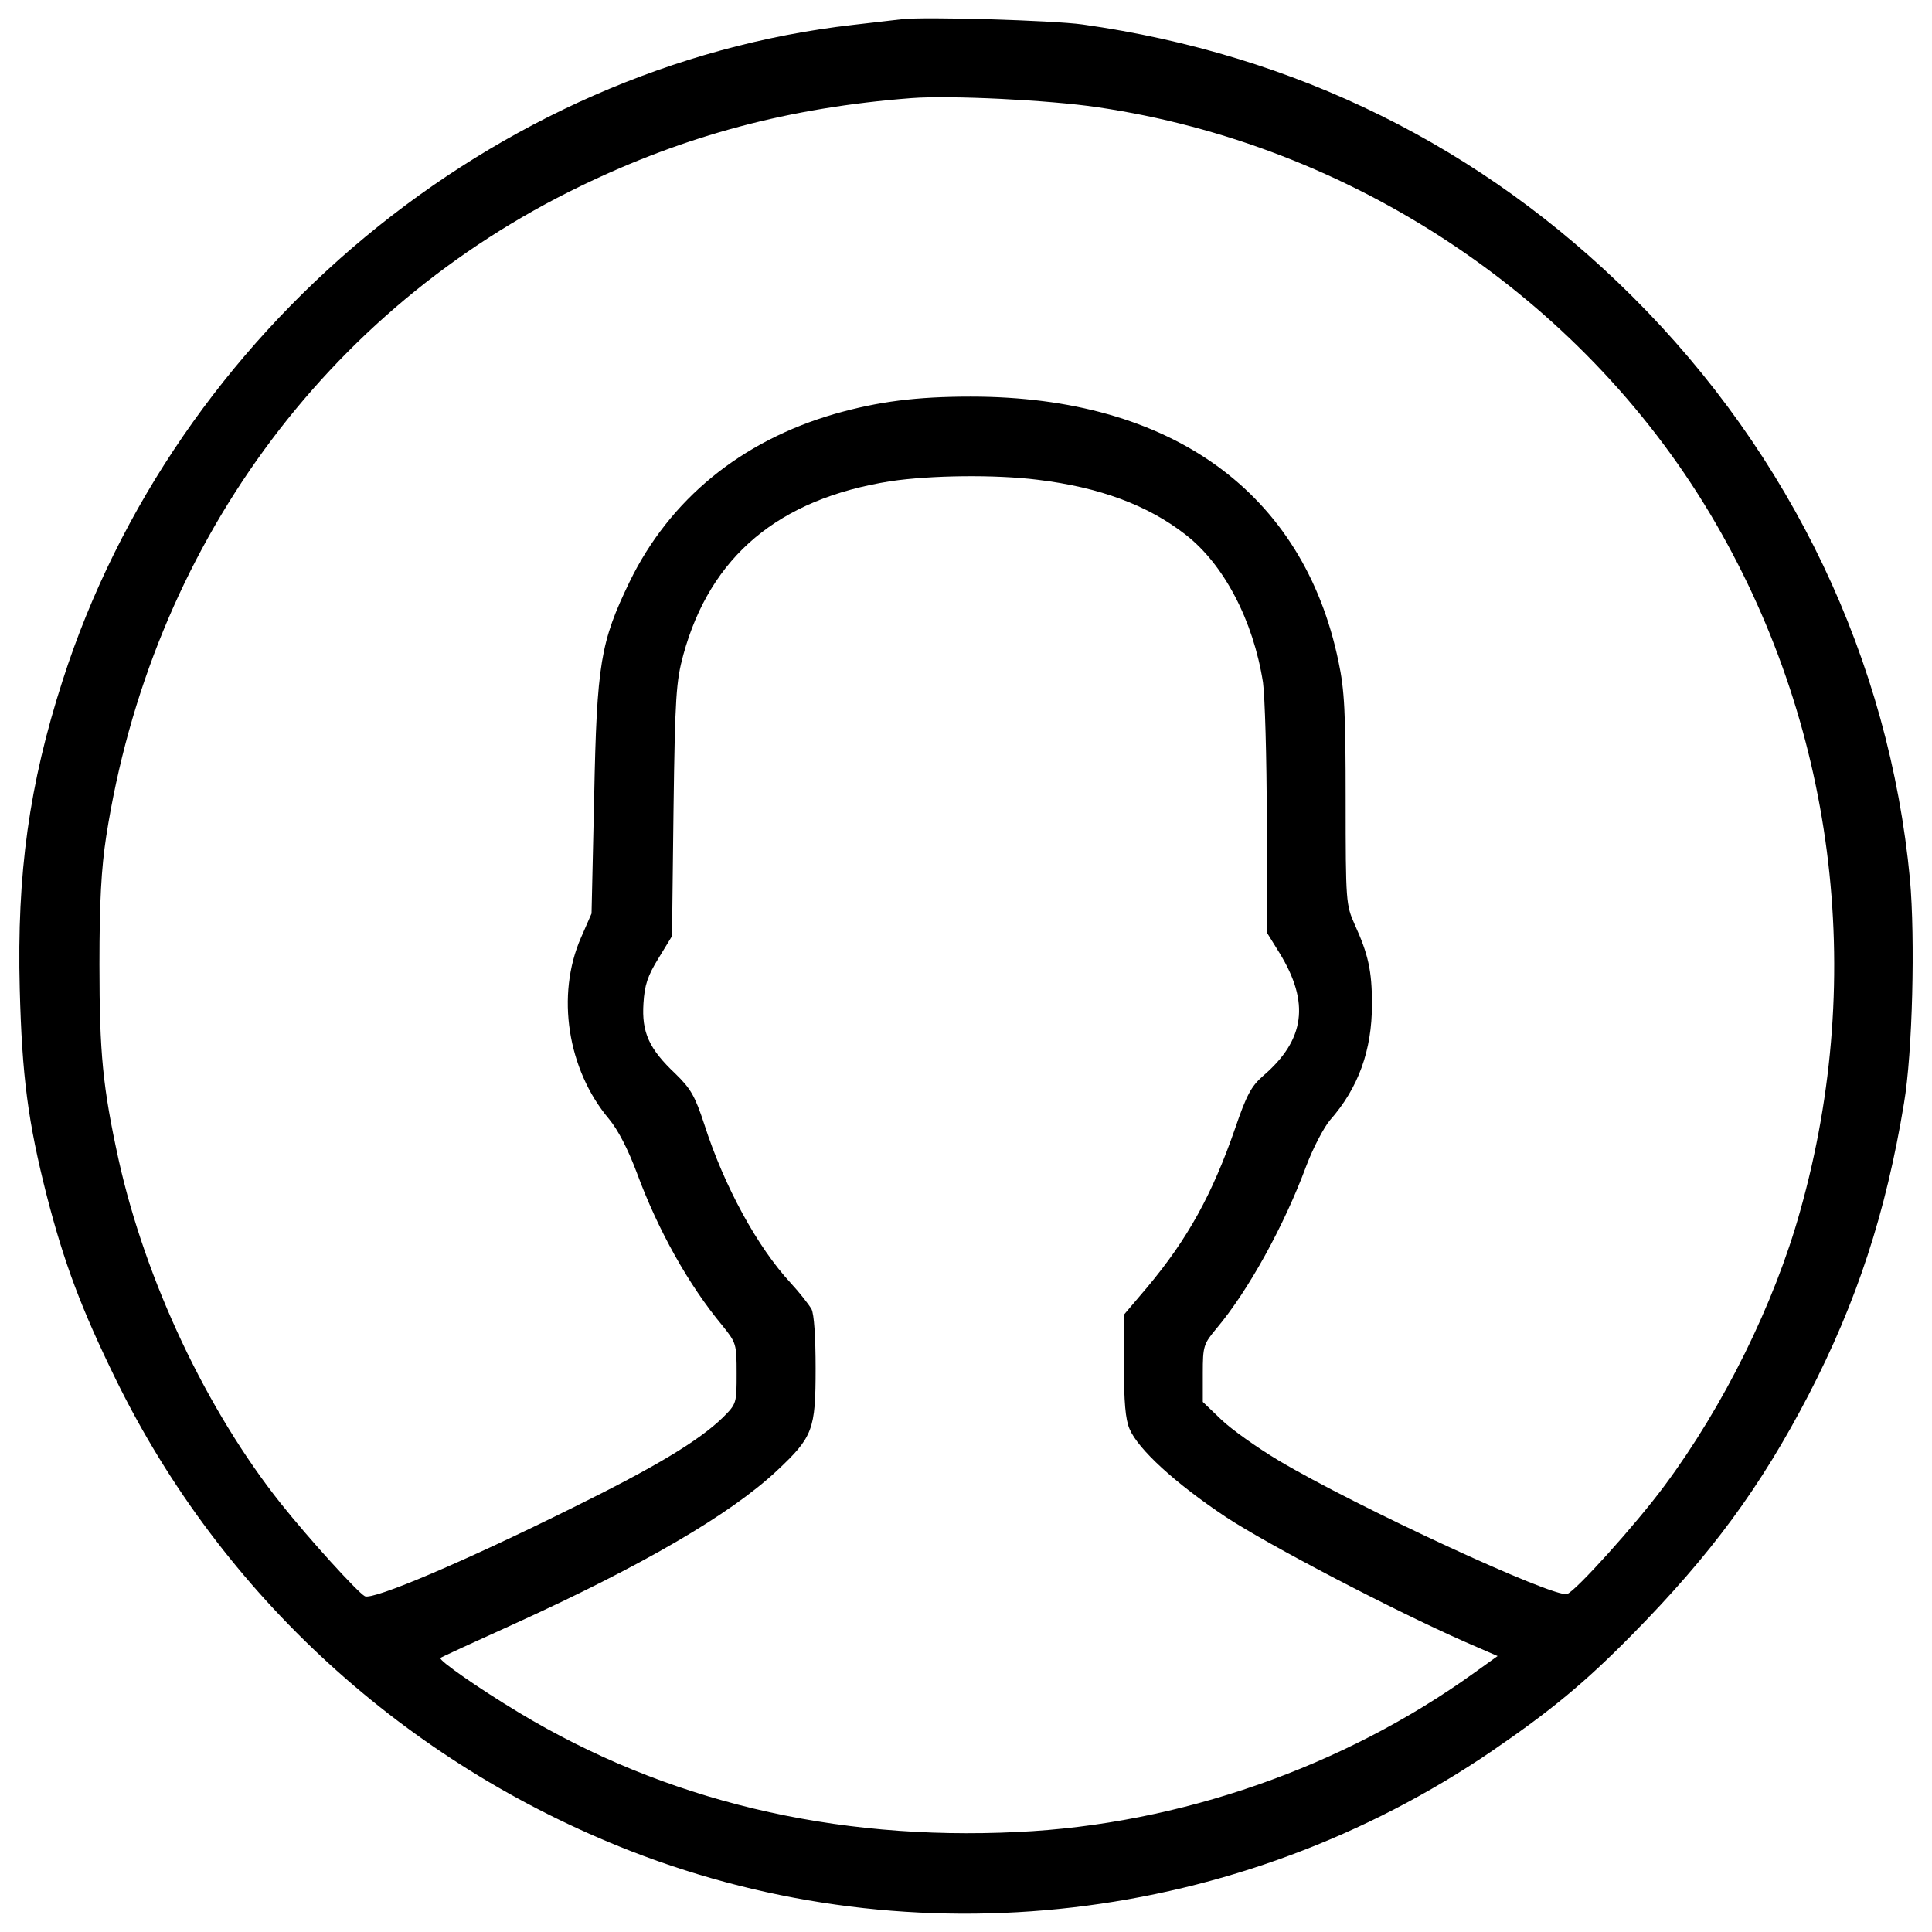
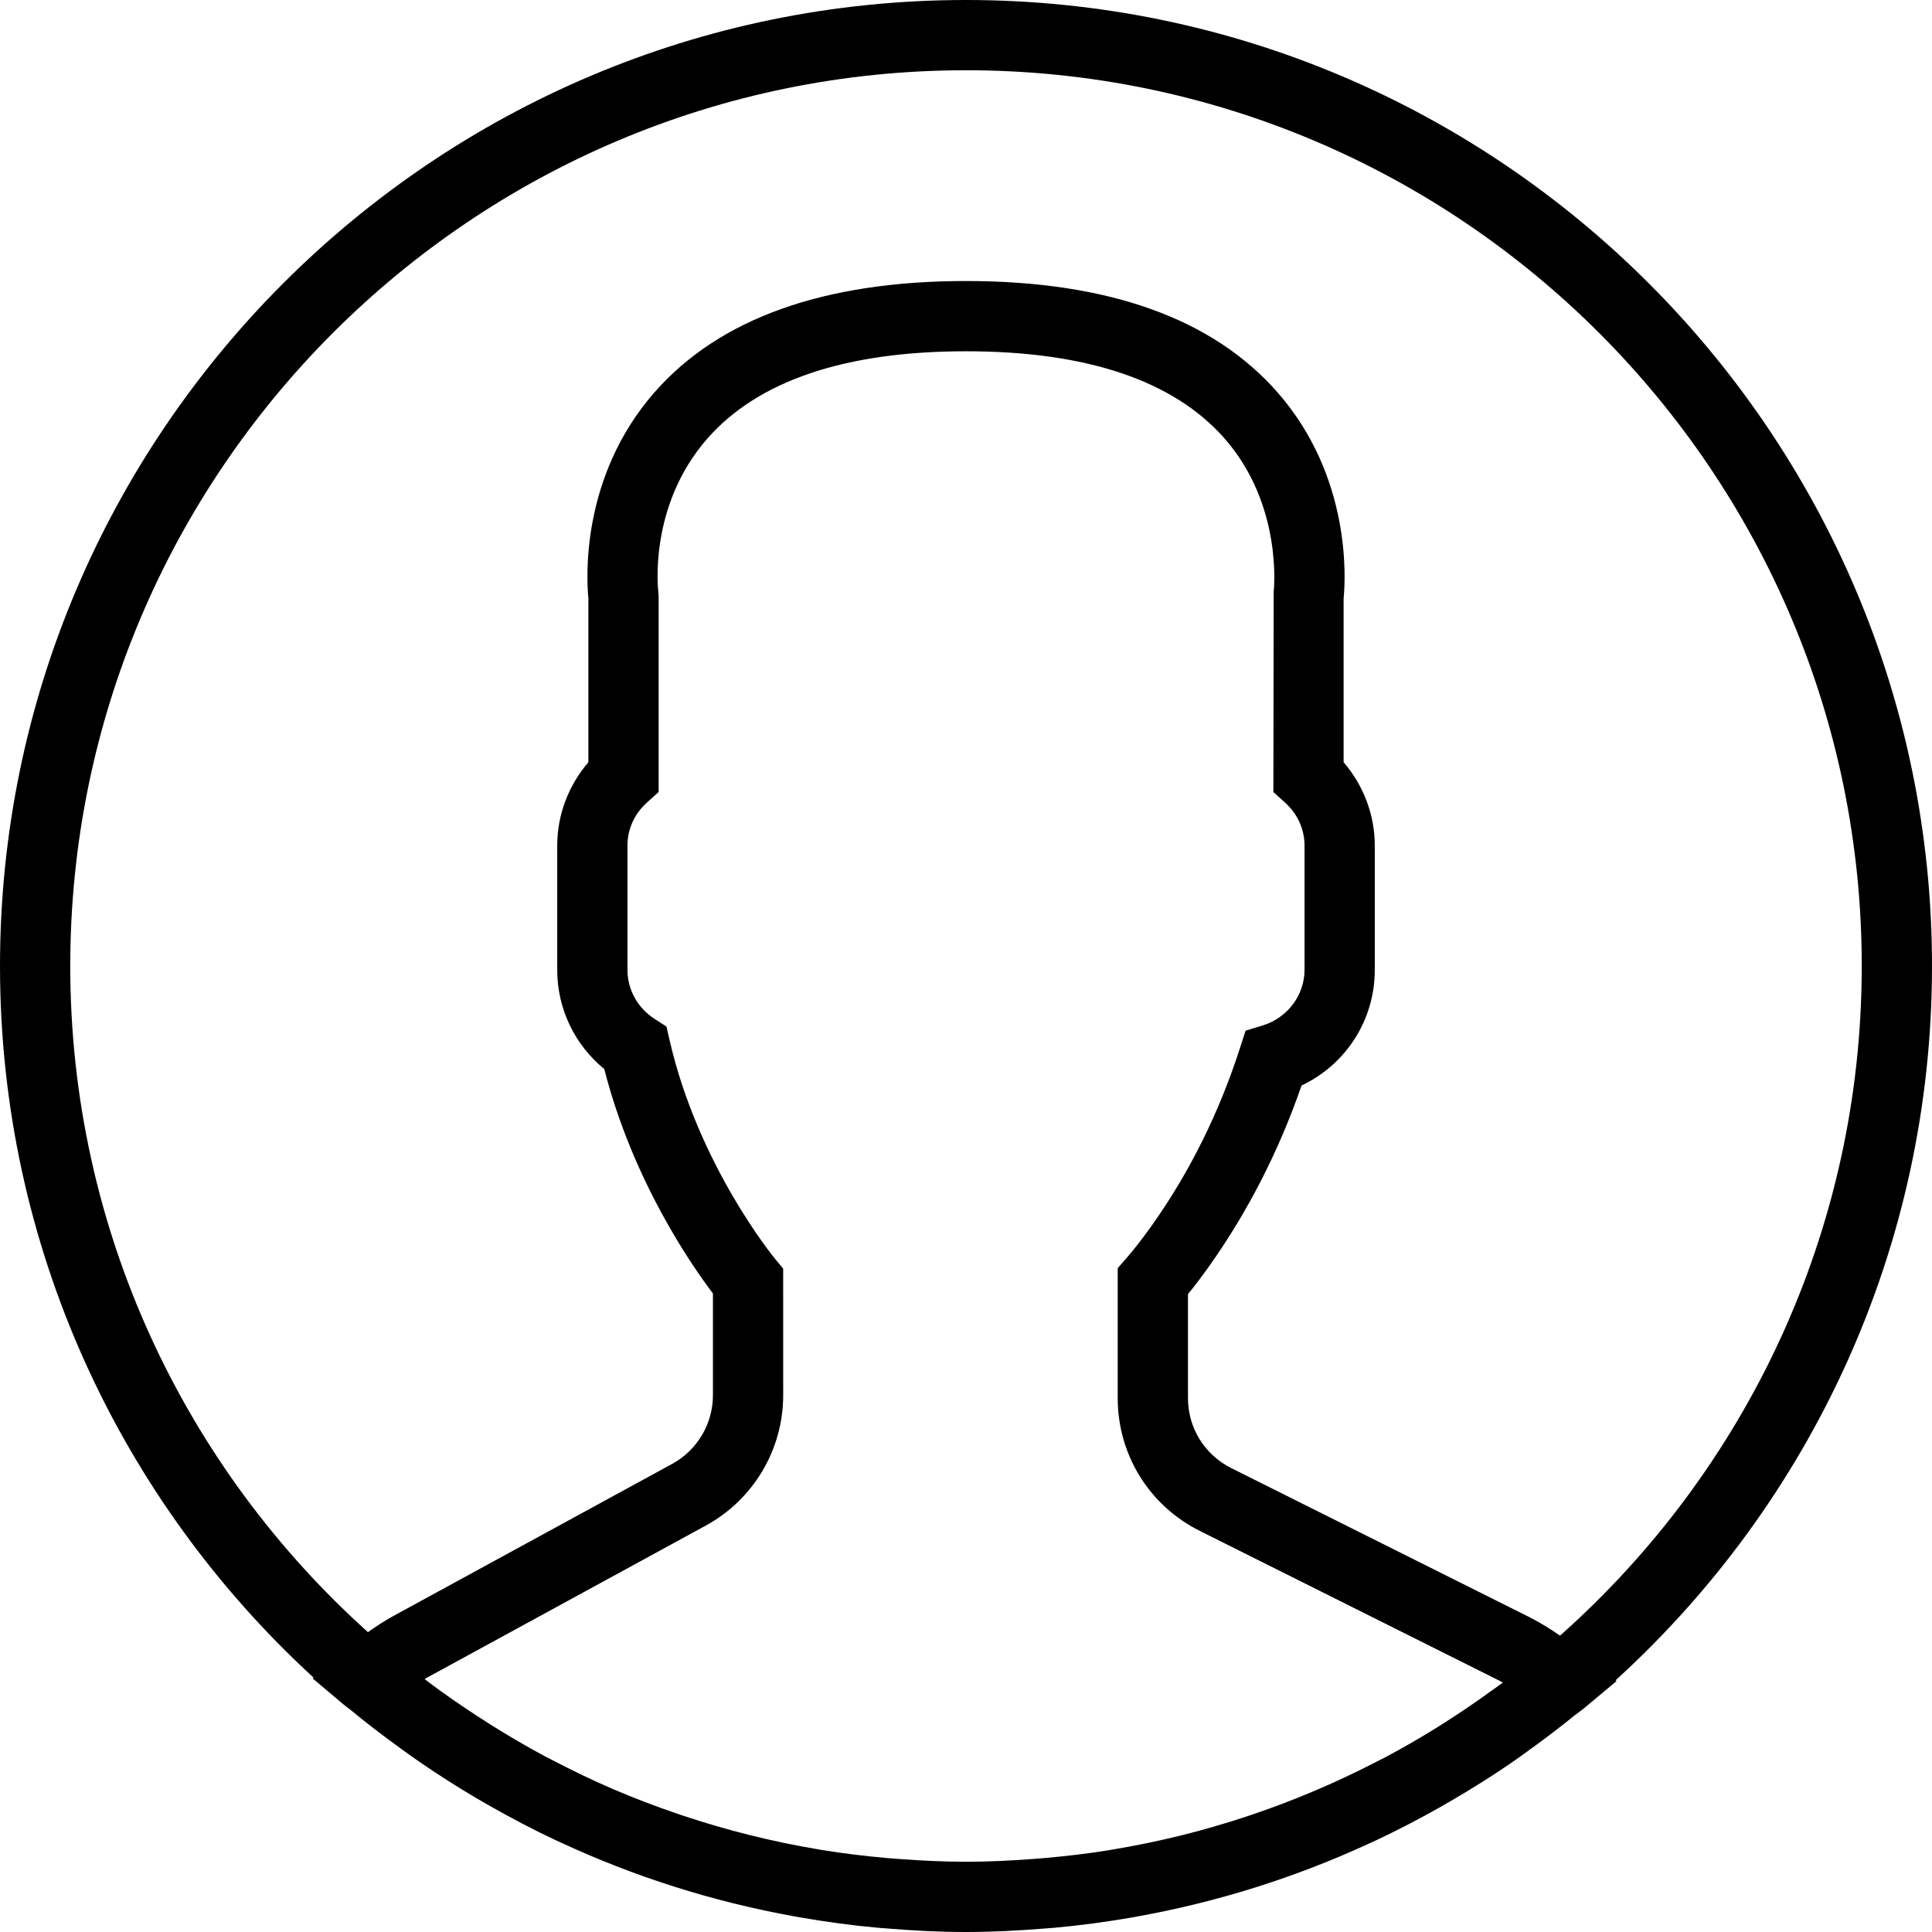
- <svg xmlns="http://www.w3.org/2000/svg" version="1.1" x="0px" y="0px" viewBox="0 0 1000 1000" enable-background="new 0 0 1000 1000" xml:space="preserve">
+ <svg xmlns="http://www.w3.org/2000/svg" version="1.1" id="Capa_1" x="0px" y="0px" viewBox="0 0 55 55" style="enable-background:new 0 0 55 55;" xml:space="preserve">
+   <path d="M55,27.5C55,12.337,42.663,0,27.5,0S0,12.337,0,27.5c0,8.009,3.444,15.228,8.926,20.258l-0.026,0.023l0.892,0.752  c0.058,0.049,0.121,0.089,0.179,0.137c0.474,0.393,0.965,0.766,1.465,1.127c0.162,0.117,0.324,0.234,0.489,0.348  c0.534,0.368,1.082,0.717,1.642,1.048c0.122,0.072,0.245,0.142,0.368,0.212c0.613,0.349,1.239,0.678,1.88,0.98  c0.047,0.022,0.095,0.042,0.142,0.064c2.089,0.971,4.319,1.684,6.651,2.105c0.061,0.011,0.122,0.022,0.184,0.033  c0.724,0.125,1.456,0.225,2.197,0.292c0.09,0.008,0.18,0.013,0.271,0.021C25.998,54.961,26.744,55,27.5,55  c0.749,0,1.488-0.039,2.222-0.098c0.093-0.008,0.186-0.013,0.279-0.021c0.735-0.067,1.461-0.164,2.178-0.287  c0.062-0.011,0.125-0.022,0.187-0.034c2.297-0.412,4.495-1.109,6.557-2.055c0.076-0.035,0.153-0.068,0.229-0.104  c0.617-0.29,1.22-0.603,1.811-0.936c0.147-0.083,0.293-0.167,0.439-0.253c0.538-0.317,1.067-0.648,1.581-1  c0.185-0.126,0.366-0.259,0.549-0.391c0.439-0.316,0.87-0.642,1.289-0.983c0.093-0.075,0.193-0.14,0.284-0.217l0.915-0.764  l-0.027-0.023C51.523,42.802,55,35.55,55,27.5z M2,27.5C2,13.439,13.439,2,27.5,2S53,13.439,53,27.5  c0,7.577-3.325,14.389-8.589,19.063c-0.294-0.203-0.59-0.385-0.893-0.537l-8.467-4.233c-0.76-0.38-1.232-1.144-1.232-1.993v-2.957  c0.196-0.242,0.403-0.516,0.617-0.817c1.096-1.548,1.975-3.27,2.616-5.123c1.267-0.602,2.085-1.864,2.085-3.289v-3.545  c0-0.867-0.318-1.708-0.887-2.369v-4.667c0.052-0.519,0.236-3.448-1.883-5.864C34.524,9.065,31.541,8,27.5,8  s-7.024,1.065-8.867,3.168c-2.119,2.416-1.935,5.345-1.883,5.864v4.667c-0.568,0.661-0.887,1.502-0.887,2.369v3.545  c0,1.101,0.494,2.128,1.34,2.821c0.81,3.173,2.477,5.575,3.093,6.389v2.894c0,0.816-0.445,1.566-1.162,1.958l-7.907,4.313  c-0.252,0.137-0.502,0.297-0.752,0.476C5.276,41.792,2,35.022,2,27.5z M42.459,48.132c-0.35,0.254-0.706,0.5-1.067,0.735  c-0.166,0.108-0.331,0.216-0.5,0.321c-0.472,0.292-0.952,0.57-1.442,0.83c-0.108,0.057-0.217,0.111-0.326,0.167  c-1.126,0.577-2.291,1.073-3.488,1.476c-0.042,0.014-0.084,0.029-0.127,0.043c-0.627,0.208-1.262,0.393-1.904,0.552  c-0.002,0-0.004,0.001-0.006,0.001c-0.648,0.16-1.304,0.293-1.964,0.402c-0.018,0.003-0.036,0.007-0.054,0.01  c-0.621,0.101-1.247,0.174-1.875,0.229c-0.111,0.01-0.222,0.017-0.334,0.025C28.751,52.97,28.127,53,27.5,53  c-0.634,0-1.266-0.031-1.895-0.078c-0.109-0.008-0.218-0.015-0.326-0.025c-0.634-0.056-1.265-0.131-1.89-0.233  c-0.028-0.005-0.056-0.01-0.084-0.015c-1.322-0.221-2.623-0.546-3.89-0.971c-0.039-0.013-0.079-0.027-0.118-0.04  c-0.629-0.214-1.251-0.451-1.862-0.713c-0.004-0.002-0.009-0.004-0.013-0.006c-0.578-0.249-1.145-0.525-1.705-0.816  c-0.073-0.038-0.147-0.074-0.219-0.113c-0.511-0.273-1.011-0.568-1.504-0.876c-0.146-0.092-0.291-0.185-0.435-0.279  c-0.454-0.297-0.902-0.606-1.338-0.933c-0.045-0.034-0.088-0.07-0.133-0.104c0.032-0.018,0.064-0.036,0.096-0.054l7.907-4.313  c1.36-0.742,2.205-2.165,2.205-3.714l-0.001-3.602l-0.23-0.278c-0.022-0.025-2.184-2.655-3.001-6.216l-0.091-0.396l-0.341-0.221  c-0.481-0.311-0.769-0.831-0.769-1.392v-3.545c0-0.465,0.197-0.898,0.557-1.223l0.33-0.298v-5.57l-0.009-0.131  c-0.003-0.024-0.298-2.429,1.396-4.36C21.583,10.837,24.061,10,27.5,10c3.426,0,5.896,0.83,7.346,2.466  c1.692,1.911,1.415,4.361,1.413,4.381l-0.009,5.701l0.33,0.298c0.359,0.324,0.557,0.758,0.557,1.223v3.545  c0,0.713-0.485,1.36-1.181,1.575l-0.497,0.153l-0.16,0.495c-0.59,1.833-1.43,3.526-2.496,5.032c-0.262,0.37-0.517,0.698-0.736,0.949  l-0.248,0.283V39.8c0,1.612,0.896,3.062,2.338,3.782l8.467,4.233c0.054,0.027,0.107,0.055,0.16,0.083  C42.677,47.979,42.567,48.054,42.459,48.132z" />
  <g>
-     <g transform="translate(0,511) scale(0.1,-0.1)">
-       <path d="M4669.2,5010.6c-37-3.9-151.8-17.5-253-29.2c-1858.3-212.1-3510.3-1582-4092.1-3393.6C150.9,1050.8,86.7,585.7,102.2-7.8c11.7-453.4,42.8-690.8,140.1-1072.2c89.5-346.4,177.1-581.8,358-951.5c546.8-1115,1498.3-1984.8,2665.8-2440.1c1469.1-572.1,3144.5-377.5,4458,519.5c303.5,208.2,476.7,350.3,721.9,599.3c412.5,418.4,667.4,766.7,914.6,1241.5c251,484.5,400.9,943.7,494.3,1510c44.7,262.7,58.4,854.2,31.1,1159.7c-107,1134.4-612.9,2196.9-1438,3018C7669.7,4351,6706.5,4827.7,5603.2,4983.4C5449.5,5004.8,4785.9,5024.2,4669.2,5010.6z M5679.1,4555.3c1313.4-192.6,2498.5-978.8,3171.7-2103.5c644.1-1078,813.4-2379.8,467-3609.6c-134.3-482.6-397-1011.8-702.5-1422.4c-149.8-202.4-461.2-546.8-504-560.4c-68.1-21.4-1089.7,451.4-1492.5,690.8c-110.9,66.2-245.2,161.5-297.7,212.1l-95.4,91.5v147.9c0,142,3.9,151.8,72,233.5c163.4,194.6,348.3,529.3,463.1,838.7c35,93.4,91.5,200.4,122.6,237.4c147.9,167.4,217.9,361.9,217.9,601.3c0,173.2-19.5,258.8-89.5,412.5c-44.8,101.2-46.7,114.8-46.7,644.1c0,451.4-5.8,570.1-37,716.1c-181,875.6-865.9,1371.8-1903,1371.8c-282.1,0-478.7-25.3-704.4-89.5c-484.5-140.1-854.2-441.7-1062.4-869.8c-149.8-311.3-169.3-420.3-182.9-1113l-13.6-603.2l-54.5-124.5c-130.4-297.7-70.1-683,144-937.9c48.6-58.4,99.2-157.6,145.9-282.1c109-295.8,268.5-579.9,441.7-788.1c72-89.5,73.9-95.4,73.9-247.1c0-155.7,0-157.6-72-229.6c-124.5-120.6-348.3-254.9-774.4-465.1c-560.4-278.3-1035.2-480.6-1078-459.2c-38.9,21.4-288,295.8-433.9,478.7c-385.3,484.5-700.5,1152-840.6,1780.5c-81.7,373.6-99.2,548.7-99.2,1011.8c0,323,9.7,496.2,35,661.6c231.6,1490.5,1132.5,2726.1,2455.7,3366.3c542.9,262.7,1080,406.7,1712.4,455.3C4914.4,4617.5,5430,4592.2,5679.1,4555.3z M5369.7,2626.9c323-38.9,572.1-132.3,766.7-284.1c198.5-153.7,350.3-443.7,400.8-764.7c9.7-70.1,19.5-389.2,19.5-710.2V284.1l66.2-107c157.6-256.9,132.3-449.5-85.6-636.3c-60.3-52.5-85.6-99.2-144-270.5c-118.7-342.5-245.2-572.1-455.3-823.1l-120.6-142.1v-262.7c0-186.8,7.8-280.2,29.2-328.8c44.7-105.1,235.4-280.2,498.1-455.3c221.8-145.9,865.9-482.6,1241.5-648l165.4-72l-116.7-83.7c-679.1-490.4-1531.4-788.1-2368.1-827c-953.5-46.7-1827.2,163.4-2582.1,618.8C2478.1-3629,2268-3483,2279.7-3471.4c3.9,3.9,173.2,81.7,375.5,173.2c667.4,303.5,1122.8,568.2,1366,795.8c186.8,175.1,200.4,212.1,200.4,529.3c0,161.5-7.8,282.2-21.4,307.4c-13.6,23.4-60.3,83.7-107,134.3c-173.2,186.8-344.4,500.1-447.5,821.2c-48.6,147.9-70.1,184.9-149.8,262.7c-136.2,128.4-175.1,214-165.4,363.9c5.8,95.3,21.4,142,77.8,233.5l70,114.8l7.8,651.9c7.8,587.7,13.6,667.4,50.6,803.6c140.1,511.8,494.3,807.5,1072.2,899C4817.1,2650.3,5151.7,2654.2,5369.7,2626.9z" />
-     </g>
-   </g>
+ </g>
+   <g>
+ </g>
+   <g>
+ </g>
+   <g>
+ </g>
+   <g>
+ </g>
+   <g>
+ </g>
+   <g>
+ </g>
+   <g>
+ </g>
+   <g>
+ </g>
+   <g>
+ </g>
+   <g>
+ </g>
+   <g>
+ </g>
+   <g>
+ </g>
+   <g>
+ </g>
+   <g>
+ </g>
</svg>
